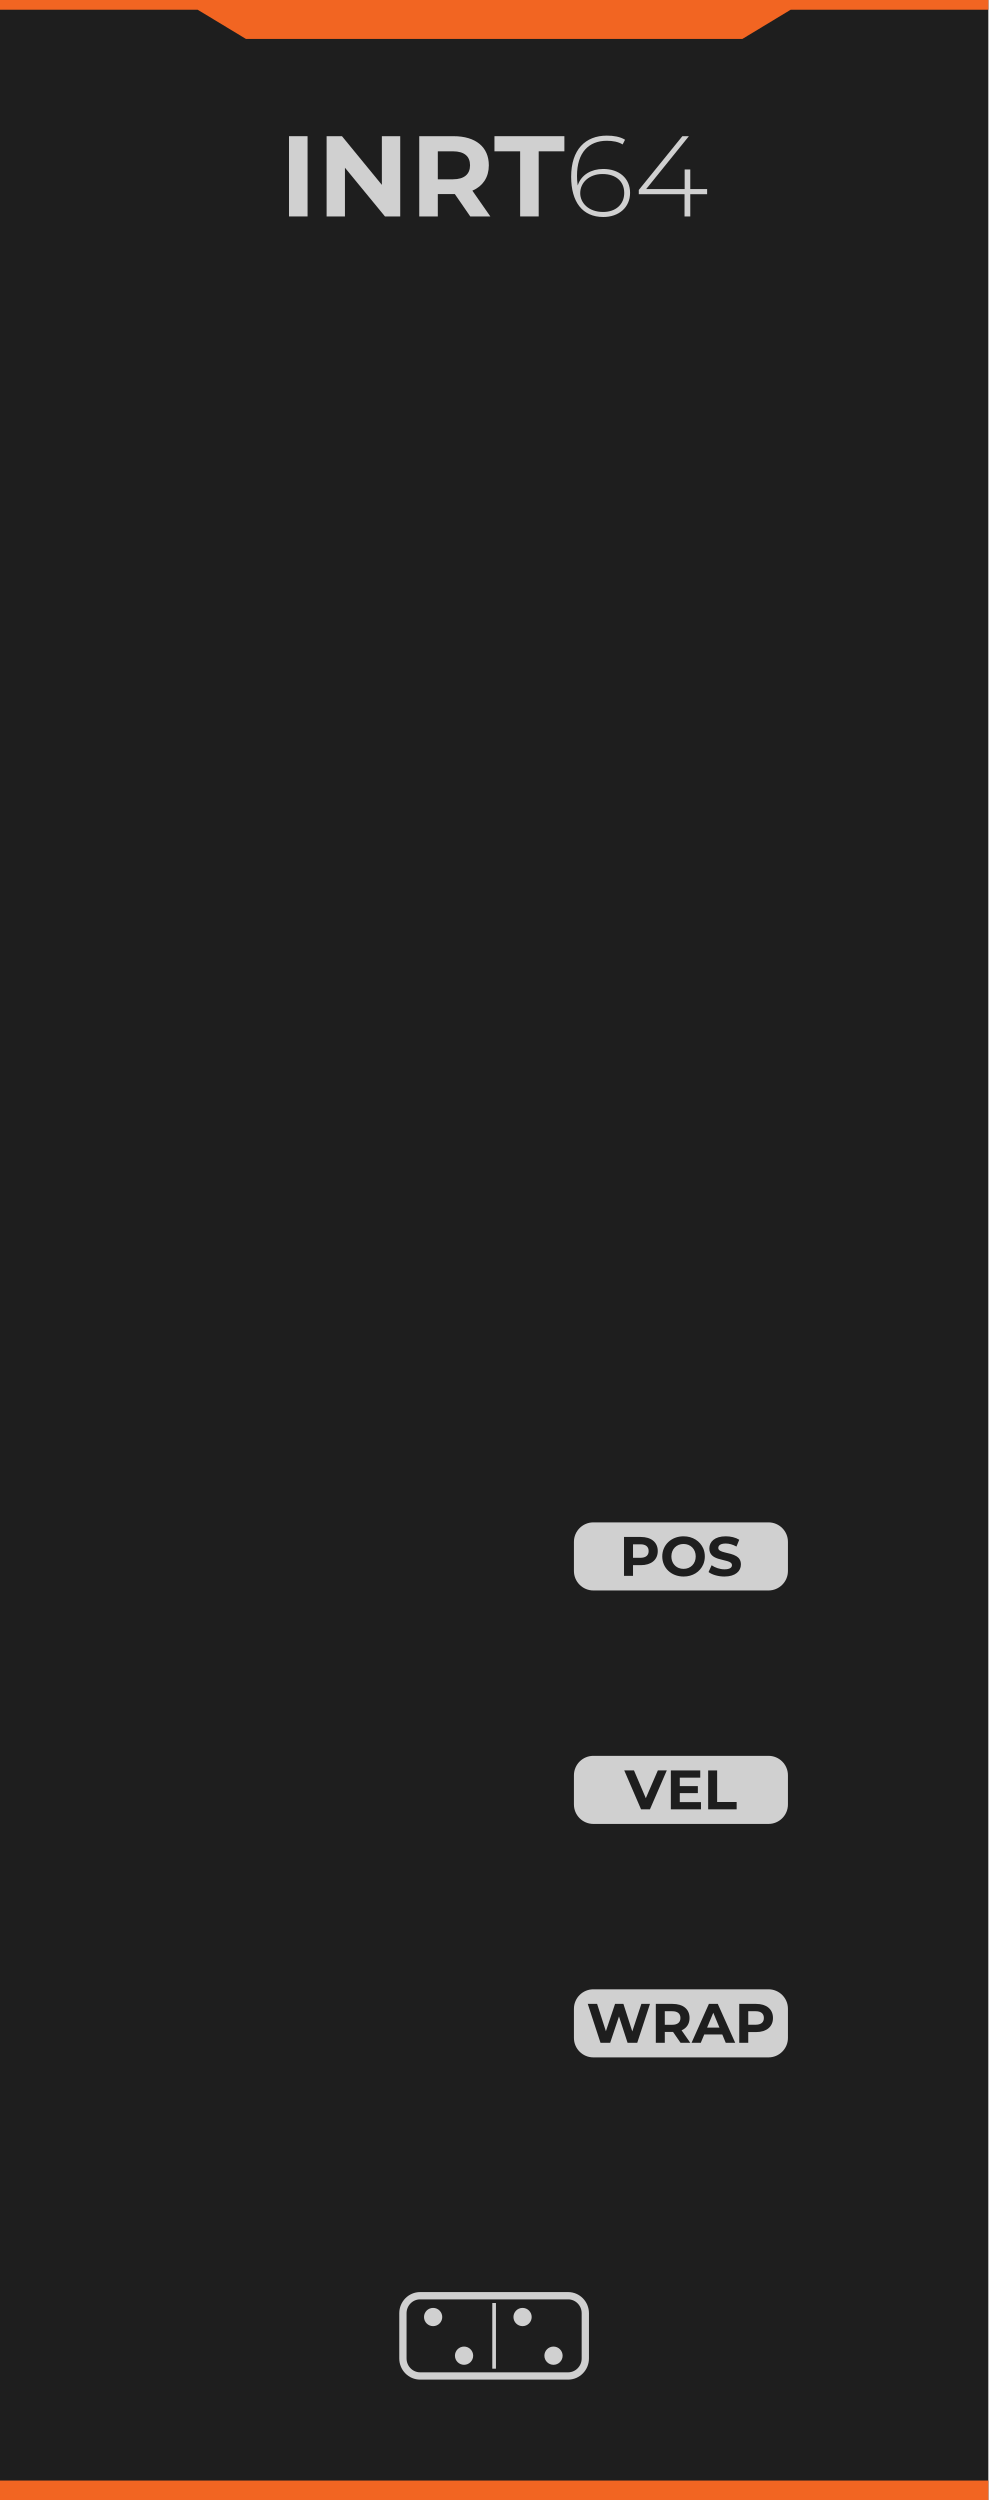
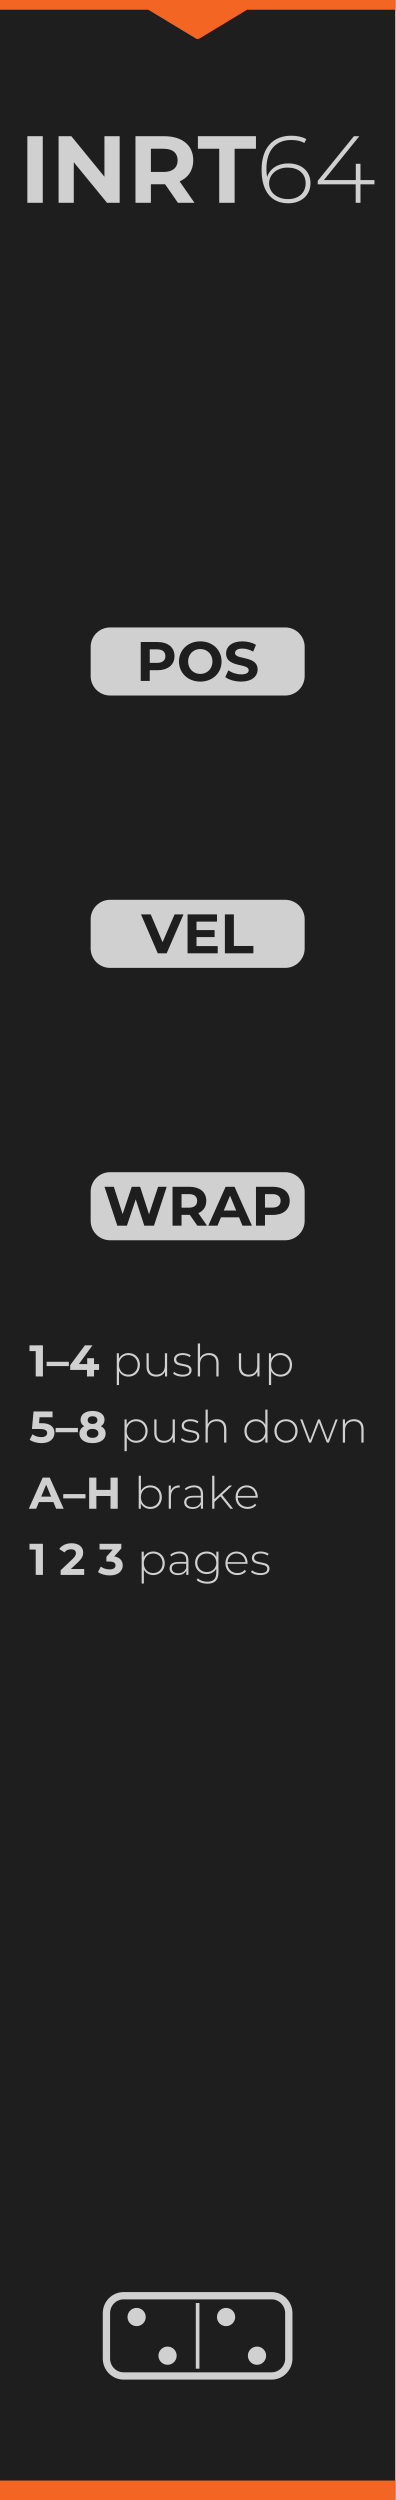
- <svg xmlns="http://www.w3.org/2000/svg" width="50.8mm" height="128.5mm" viewBox="0 0 50.8 128.5">
-   <rect width="50.8" height="128.5" fill="#1e1e1e" />
-   <polygon points="     0,0 50.8,0 50.8,0.5     40.64,0.5 38.16,2.0 12.64,2.0 10.16,0.5     0,0.5   " fill="#f26522" />
-   <rect x="0" y="127.5" width="50.8" height="1.0" fill="#f26522" />
+ <svg xmlns="http://www.w3.org/2000/svg" width="20.32mm" height="128.5mm" viewBox="0 0 20.32 128.5">
+   <rect width="20.32" height="128.5" fill="#1e1e1e" />
+   <polygon points="0,0 20.32,0 20.32,0.5 12.70,0.5 10.22,2.0 10.10,2.0 7.62,0.5 0,0.5" fill="#f26522" />
+   <rect x="0" y="127.5" width="20.32" height="1.0" fill="#f26522" />
  <g id="title">
-     <path fill="#d0d0d0" fill-rule="evenodd" d="M14.855 11.125H15.809V7.0H14.855Z" />
-     <path fill="#d0d0d0" fill-rule="evenodd" d="M16.788 11.125H17.73V8.621L19.787 11.125H20.571V7.0H19.628V9.503L17.577 7.0H16.788Z" />
-     <path fill="#d0d0d0" fill-rule="evenodd" d="M21.549 11.125H22.504V9.976H23.335C23.35 9.976 23.365 9.976 23.379 9.976L24.171 11.125H25.203L24.28 9.801C24.818 9.569 25.126 9.114 25.126 8.497C25.126 7.562 24.458 7.0 23.311 7.0H21.549ZM23.282 7.778C23.871 7.778 24.16 8.041 24.16 8.497C24.16 8.945 23.871 9.216 23.282 9.216H22.504V7.778Z" />
-     <path fill="#d0d0d0" fill-rule="evenodd" d="M26.735 11.125H27.689V7.778H29.009V7.0H25.415V7.778H26.735Z" />
-     <path fill="#d0d0d0" fill-rule="evenodd" d="M31.013 11.154C31.803 11.154 32.386 10.665 32.386 9.911C32.386 9.169 31.832 8.685 31.007 8.685C30.383 8.685 29.865 8.992 29.695 9.534C29.665 9.346 29.658 9.163 29.658 9.039C29.658 7.837 30.263 7.236 31.19 7.236C31.504 7.236 31.791 7.291 32.003 7.424L32.127 7.183C31.875 7.026 31.543 6.971 31.19 6.971C30.094 6.971 29.357 7.684 29.357 9.086C29.357 10.371 29.929 11.154 31.013 11.154ZM31.001 10.895C30.235 10.895 29.823 10.412 29.823 9.929C29.823 9.375 30.294 8.945 30.966 8.945C31.665 8.945 32.085 9.328 32.085 9.917C32.085 10.506 31.649 10.895 31.001 10.895Z" />
-     <path fill="#d0d0d0" fill-rule="evenodd" d="M32.834 9.982H35.185V11.125H35.48V9.982H36.346V9.717H35.48V8.709H35.191V9.717H33.214L35.409 7.0H35.073L32.834 9.764Z" />
+     <path fill="#d0d0d0" fill-rule="evenodd" d="M1.406 10.424H2.199V7.0H1.406Z" />
+     <path fill="#d0d0d0" fill-rule="evenodd" d="M3.011 10.424H3.793V8.34L5.501 10.424H6.151V7.0H5.368V9.084L3.666 7.0H3.011Z" />
+     <path fill="#d0d0d0" fill-rule="evenodd" d="M6.963 10.424H7.756V9.47H8.485L9.145 10.424H9.996L9.233 9.324C9.677 9.128 9.933 8.751 9.933 8.243C9.933 7.473 9.378 7.0 8.426 7.0H6.963ZM7.756 8.839V7.646H8.401C8.884 7.646 9.13 7.864 9.13 8.243C9.13 8.614 8.884 8.839 8.401 8.839Z" />
+     <path fill="#d0d0d0" fill-rule="evenodd" d="M11.268 10.424H12.06V7.646H13.156V7.0H10.172V7.646H11.268Z" />
+     <path fill="#d0d0d0" fill-rule="evenodd" d="M14.819 10.449C15.475 10.449 15.959 10.043 15.959 9.417C15.959 8.8 15.499 8.399 14.815 8.399C14.293 8.399 13.866 8.653 13.729 9.103C13.703 8.947 13.694 8.797 13.694 8.693C13.694 7.695 14.197 7.196 14.966 7.196C15.227 7.196 15.465 7.241 15.641 7.352L15.744 7.152C15.535 7.028 15.26 6.976 14.966 6.976C14.056 6.976 13.445 7.567 13.445 8.732C13.445 9.801 13.919 10.449 14.819 10.449ZM14.81 10.234C14.174 10.234 13.831 9.832 13.831 9.431C13.831 8.971 14.223 8.614 14.78 8.614C15.354 8.614 15.71 8.932 15.71 9.421C15.71 9.917 15.345 10.234 14.81 10.234Z" />
+     <path fill="#d0d0d0" fill-rule="evenodd" d="M16.331 9.475H18.283V10.424H18.528V9.475H19.247V9.255H18.528V8.419H18.288V9.255H16.649L18.469 7.0H18.19L16.331 9.294Z" />
  </g>
-   <rect x="29.5" y="78.25" width="11" height="3.5" rx="1.0" fill="#d0d0d0" />
-   <g transform="translate(29.5, 0)">
-     <path fill="#1e1e1e" fill-rule="evenodd" d="M2.574 81.0H3.037V80.449H3.44C3.977 80.449 4.309 80.171 4.309 79.726C4.309 79.274 3.977 79.0 3.44 79.0H2.574ZM3.414 79.377C3.7 79.377 3.84 79.505 3.84 79.726C3.84 79.943 3.7 80.071 3.414 80.071H3.037V79.377Z" />
-     <path fill="#1e1e1e" fill-rule="evenodd" d="M5.637 81.034C6.106 81.034 6.48 80.793 6.646 80.413C6.757 80.158 6.755 79.835 6.646 79.587C6.48 79.213 6.109 78.966 5.634 78.966C5.01 78.966 4.54 79.406 4.54 80.0C4.54 80.594 5.005 81.034 5.637 81.034ZM5.634 80.64C5.545 80.64 5.462 80.625 5.386 80.594C5.157 80.503 5.009 80.28 5.009 80.0C5.009 79.619 5.276 79.36 5.634 79.36C5.992 79.36 6.26 79.619 6.26 80.0C6.26 80.381 5.992 80.64 5.634 80.64Z" />
-     <path fill="#1e1e1e" fill-rule="evenodd" d="M7.734 81.034C8.306 81.034 8.583 80.751 8.583 80.414C8.583 80.205 8.489 80.072 8.351 79.989C8.009 79.779 7.42 79.823 7.42 79.566C7.42 79.522 7.432 79.483 7.457 79.45C7.507 79.383 7.621 79.337 7.8 79.337C7.979 79.337 8.168 79.388 8.354 79.494L8.497 79.143C8.31 79.025 8.054 78.966 7.803 78.966C7.237 78.966 6.96 79.246 6.96 79.589C6.96 79.909 7.17 80.04 7.419 80.12C7.75 80.227 8.123 80.235 8.123 80.449C8.123 80.574 8.011 80.663 7.737 80.663C7.497 80.663 7.249 80.576 7.077 80.454L6.92 80.803C7.099 80.94 7.414 81.034 7.734 81.034Z" />
-   </g>
-   <rect x="29.5" y="90.25" width="11" height="3.5" rx="1.0" fill="#d0d0d0" />
-   <g transform="translate(29.5, 0)">
-     <path fill="#1e1e1e" fill-rule="evenodd" d="M3.45 93.0H3.907L4.773 91.0H4.313L3.695 92.428L3.087 91.0H2.587Z" />
-     <path fill="#1e1e1e" fill-rule="evenodd" d="M4.981 93.0H6.53V92.629H5.441V92.166H6.37V91.806H5.441V91.371H6.493V91.0H4.981Z" />
-     <path fill="#1e1e1e" fill-rule="evenodd" d="M6.899 93.0H8.364V92.623H7.361V91.0H6.899Z" />
-   </g>
-   <rect x="29.5" y="102.25" width="11" height="3.5" rx="1.0" fill="#d0d0d0" />
-   <g transform="translate(29.5, 0)">
-     <path fill="#1e1e1e" fill-rule="evenodd" d="M1.366 105.0H1.863L2.316 103.645L2.757 105.0H3.254L3.909 103.0H3.466L3 104.416L2.543 103.0H2.114L1.643 104.406L1.191 103.0H0.711Z" />
-     <path fill="#1e1e1e" fill-rule="evenodd" d="M4.209 105.0H4.671V104.443H5.074C5.082 104.443 5.089 104.443 5.096 104.443L5.48 105.0H5.98L5.533 104.358C5.794 104.246 5.943 104.025 5.943 103.726C5.943 103.272 5.619 103.0 5.063 103.0H4.209ZM5.049 103.377C5.334 103.377 5.474 103.505 5.474 103.726C5.474 103.943 5.334 104.074 5.049 104.074H4.671V103.377Z" />
-     <path fill="#1e1e1e" fill-rule="evenodd" d="M6.046 105.0H6.52L6.698 104.571H7.625L7.803 105.0H8.289L7.394 103.0H6.937ZM6.844 104.22 7.163 103.455 7.48 104.22Z" />
-     <path fill="#1e1e1e" fill-rule="evenodd" d="M8.497 105.0H8.96V104.449H9.363C9.9 104.449 10.231 104.171 10.231 103.726C10.231 103.274 9.9 103.0 9.363 103.0H8.497ZM9.337 103.377C9.623 103.377 9.763 103.505 9.763 103.726C9.763 103.943 9.623 104.071 9.337 104.071H8.96V103.377Z" />
-   </g>
-   <g transform="translate(20.71,118.0) scale(0.75)">
+   <rect x="4.66" y="32.25" width="11" height="3.5" rx="1" fill="#d0d0d0" />
+   <path fill="#1e1e1e" fill-rule="evenodd" d="M7.234 35.0H7.697V34.449H8.1C8.631 34.449 8.969 34.171 8.969 33.726C8.969 33.274 8.631 33.0 8.1 33.0H7.234ZM7.697 34.071V33.377H8.074C8.356 33.377 8.5 33.505 8.5 33.726C8.5 33.943 8.356 34.071 8.074 34.071Z" />
+   <path fill="#1e1e1e" fill-rule="evenodd" d="M10.294 35.034C10.927 35.034 11.389 34.594 11.389 34.0C11.389 33.406 10.927 32.966 10.294 32.966C9.662 32.966 9.2 33.406 9.2 34.0C9.2 34.594 9.662 35.034 10.294 35.034ZM10.294 34.64C9.94 34.64 9.669 34.377 9.669 34.0C9.669 33.623 9.94 33.36 10.294 33.36C10.649 33.36 10.92 33.623 10.92 34.0C10.92 34.377 10.649 34.64 10.294 34.64Z" />
+   <path fill="#1e1e1e" fill-rule="evenodd" d="M12.394 35.034C12.966 35.034 13.243 34.751 13.243 34.414C13.243 33.89 12.651 33.867 12.309 33.767C12.171 33.727 12.08 33.669 12.08 33.566C12.08 33.44 12.186 33.337 12.46 33.337C12.635 33.337 12.828 33.388 13.014 33.494L13.157 33.143C12.97 33.029 12.714 32.966 12.463 32.966C11.897 32.966 11.62 33.246 11.62 33.589C11.62 34.008 11.998 34.115 12.326 34.187C12.571 34.241 12.783 34.289 12.783 34.449C12.783 34.574 12.671 34.663 12.397 34.663C12.157 34.663 11.905 34.576 11.737 34.454L11.58 34.803C11.759 34.94 12.074 35.034 12.394 35.034Z" />
+   <rect x="4.66" y="46.25" width="11" height="3.5" rx="1" fill="#d0d0d0" />
+   <path fill="#1e1e1e" fill-rule="evenodd" d="M8.11 49.0H8.567L9.433 47.0H8.973L8.356 48.429L7.747 47.0H7.247Z" />
+   <path fill="#1e1e1e" fill-rule="evenodd" d="M9.641 49.0H11.19V48.629H10.101V48.166H11.03V47.806H10.101V47.371H11.153V47.0H9.641Z" />
+   <path fill="#1e1e1e" fill-rule="evenodd" d="M11.559 49.0H13.024V48.623H12.021V47.0H11.559Z" />
+   <rect x="4.66" y="60.25" width="11" height="3.5" rx="1" fill="#d0d0d0" />
+   <path fill="#1e1e1e" fill-rule="evenodd" d="M6.029 63.0H6.523L6.977 61.646L7.417 63.0H7.914L8.569 61.0H8.126L7.66 62.417L7.203 61.0H6.774L6.303 62.406L5.851 61.0H5.371Z" />
+   <path fill="#1e1e1e" fill-rule="evenodd" d="M8.869 63.0H9.331V62.443H9.757L10.143 63.0H10.64L10.194 62.357C10.453 62.243 10.603 62.023 10.603 61.726C10.603 61.276 10.279 61.0 9.723 61.0H8.869ZM9.331 62.074V61.377H9.709C9.99 61.377 10.134 61.505 10.134 61.726C10.134 61.943 9.99 62.074 9.709 62.074Z" />
+   <path fill="#1e1e1e" fill-rule="evenodd" d="M10.706 63.0H11.18L11.357 62.571H12.286L12.463 63.0H12.949L12.054 61.0H11.597ZM11.503 62.22 11.823 61.457 12.14 62.22Z" />
+   <path fill="#1e1e1e" fill-rule="evenodd" d="M13.157 63.0H13.62V62.449H14.023C14.554 62.449 14.891 62.171 14.891 61.726C14.891 61.274 14.554 61.0 14.023 61.0H13.157ZM13.62 62.071V61.377H13.997C14.279 61.377 14.423 61.505 14.423 61.726C14.423 61.943 14.279 62.071 13.997 62.071Z" />
+   <path fill="#d0d0d0" fill-rule="evenodd" d="M1.836 70.75H2.206V69.15H1.516V69.447H1.836Z" />
+   <path fill="#d0d0d0" fill-rule="evenodd" d="M2.396 70.217H3.539V69.996H2.396Z" />
+   <path fill="#d0d0d0" fill-rule="evenodd" d="M3.61 70.414H4.471V70.75H4.833V70.414H5.093V70.112H4.833V69.813H4.483V70.112H4.055L4.753 69.15H4.364L3.61 70.165Z" />
+   <path fill="#d0d0d0" fill-rule="evenodd" d="M6.602 70.759C6.94 70.759 7.191 70.515 7.191 70.153C7.191 70.035 7.166 69.929 7.114 69.838C7.01 69.655 6.827 69.548 6.602 69.548C6.385 69.548 6.207 69.655 6.113 69.838V69.557H6.003V71.193H6.117V70.476C6.212 70.656 6.391 70.759 6.602 70.759ZM6.595 70.656C6.321 70.656 6.115 70.455 6.115 70.153C6.115 69.856 6.321 69.651 6.595 69.651C6.869 69.651 7.077 69.856 7.077 70.153C7.077 70.455 6.869 70.656 6.595 70.656Z" />
+   <path fill="#d0d0d0" fill-rule="evenodd" d="M8.03 70.759C8.241 70.759 8.401 70.661 8.481 70.496V70.75H8.59V69.557H8.476V70.192C8.476 70.476 8.311 70.656 8.039 70.656C7.79 70.656 7.646 70.513 7.646 70.245V69.557H7.532V70.254C7.532 70.589 7.726 70.759 8.03 70.759Z" />
+   <path fill="#d0d0d0" fill-rule="evenodd" d="M9.377 70.759C9.681 70.759 9.847 70.627 9.847 70.432C9.847 70.236 9.706 70.169 9.537 70.133C9.311 70.084 9.057 70.073 9.057 69.872C9.057 69.744 9.161 69.648 9.393 69.648C9.521 69.648 9.651 69.683 9.751 69.756L9.804 69.664C9.71 69.594 9.544 69.548 9.395 69.548C9.093 69.548 8.942 69.695 8.942 69.875C8.942 70.076 9.084 70.147 9.253 70.183C9.479 70.232 9.733 70.24 9.733 70.435C9.733 70.569 9.634 70.659 9.381 70.659C9.204 70.659 9.043 70.594 8.951 70.515L8.899 70.606C8.993 70.694 9.178 70.759 9.377 70.759Z" />
+   <path fill="#d0d0d0" fill-rule="evenodd" d="M10.167 70.75H10.282V70.115C10.282 69.831 10.454 69.651 10.734 69.651C10.978 69.651 11.121 69.794 11.121 70.062V70.75H11.235V70.053C11.235 69.718 11.04 69.548 10.75 69.548C10.528 69.548 10.364 69.644 10.282 69.806V69.054H10.167Z" />
+   <path fill="#d0d0d0" fill-rule="evenodd" d="M12.778 70.759C12.988 70.759 13.149 70.661 13.228 70.496V70.75H13.338V69.557H13.223V70.192C13.223 70.476 13.058 70.656 12.787 70.656C12.537 70.656 12.394 70.513 12.394 70.245V69.557H12.279V70.254C12.279 70.589 12.473 70.759 12.778 70.759Z" />
+   <path fill="#d0d0d0" fill-rule="evenodd" d="M14.421 70.759C14.759 70.759 15.011 70.515 15.011 70.153C15.011 70.035 14.985 69.929 14.933 69.838C14.83 69.655 14.647 69.548 14.421 69.548C14.205 69.548 14.026 69.655 13.932 69.838V69.557H13.822V71.193H13.937V70.476C14.031 70.656 14.211 70.759 14.421 70.759ZM14.414 70.656C14.14 70.656 13.934 70.455 13.934 70.153C13.934 69.856 14.14 69.651 14.414 69.651C14.689 69.651 14.897 69.856 14.897 70.153C14.897 70.455 14.689 70.656 14.414 70.656Z" />
+   <path fill="#d0d0d0" fill-rule="evenodd" d="M2.133 74.177C2.59 74.177 2.798 73.931 2.798 73.647C2.798 73.364 2.609 73.151 2.138 73.151H2.007L2.033 72.847H2.7V72.55H1.724L1.642 73.451H2.051C2.339 73.451 2.423 73.535 2.423 73.659C2.423 73.79 2.31 73.867 2.124 73.867C1.959 73.867 1.791 73.814 1.669 73.723L1.523 74.006C1.678 74.116 1.911 74.177 2.133 74.177Z" />
+   <path fill="#d0d0d0" fill-rule="evenodd" d="M2.86 73.617H4.003V73.396H2.86Z" />
+   <path fill="#d0d0d0" fill-rule="evenodd" d="M4.755 74.177C5.162 74.177 5.431 73.988 5.431 73.686C5.431 73.515 5.342 73.385 5.187 73.309C5.306 73.236 5.374 73.123 5.374 72.98C5.374 72.696 5.125 72.523 4.755 72.523C4.389 72.523 4.14 72.696 4.14 72.98C4.14 73.123 4.206 73.233 4.325 73.309C4.173 73.385 4.083 73.515 4.083 73.686C4.083 73.988 4.353 74.177 4.755 74.177ZM4.755 73.192C4.606 73.192 4.508 73.118 4.508 72.996C4.508 72.868 4.606 72.795 4.755 72.795C4.904 72.795 5.006 72.868 5.006 72.996C5.006 73.118 4.91 73.192 4.755 73.192ZM4.755 73.905C4.572 73.905 4.458 73.818 4.458 73.675C4.458 73.531 4.572 73.446 4.755 73.446C4.941 73.446 5.057 73.531 5.057 73.675C5.057 73.818 4.941 73.905 4.755 73.905Z" />
+   <path fill="#d0d0d0" fill-rule="evenodd" d="M6.999 74.159C7.338 74.159 7.589 73.915 7.589 73.553C7.589 73.435 7.563 73.329 7.511 73.238C7.408 73.055 7.225 72.948 6.999 72.948C6.783 72.948 6.605 73.055 6.51 73.238V72.957H6.401V74.593H6.515V73.876C6.609 74.056 6.789 74.159 6.999 74.159ZM6.993 74.056C6.718 74.056 6.513 73.855 6.513 73.553C6.513 73.256 6.718 73.051 6.993 73.051C7.267 73.051 7.475 73.256 7.475 73.553C7.475 73.855 7.267 74.056 6.993 74.056Z" />
+   <path fill="#d0d0d0" fill-rule="evenodd" d="M8.428 74.159C8.638 74.159 8.799 74.061 8.878 73.896V74.15H8.988V72.957H8.874V73.592C8.874 73.876 8.708 74.056 8.437 74.056C8.187 74.056 8.044 73.913 8.044 73.645V72.957H7.93V73.654C7.93 73.989 8.123 74.159 8.428 74.159Z" />
+   <path fill="#d0d0d0" fill-rule="evenodd" d="M9.774 74.159C10.079 74.159 10.245 74.027 10.245 73.832C10.245 73.636 10.103 73.569 9.934 73.533C9.709 73.484 9.454 73.473 9.454 73.272C9.454 73.144 9.559 73.048 9.79 73.048C9.918 73.048 10.049 73.083 10.149 73.156L10.202 73.064C10.107 72.994 9.942 72.948 9.793 72.948C9.491 72.948 9.34 73.095 9.34 73.275C9.34 73.476 9.482 73.547 9.651 73.583C9.876 73.632 10.131 73.64 10.131 73.835C10.131 73.969 10.032 74.059 9.779 74.059C9.602 74.059 9.441 73.994 9.349 73.915L9.297 74.006C9.391 74.094 9.576 74.159 9.774 74.159Z" />
+   <path fill="#d0d0d0" fill-rule="evenodd" d="M10.565 74.15H10.679V73.515C10.679 73.231 10.852 73.051 11.132 73.051C11.376 73.051 11.518 73.194 11.518 73.462V74.15H11.633V73.453C11.633 73.118 11.438 72.948 11.148 72.948C10.926 72.948 10.762 73.044 10.679 73.206V72.454H10.565Z" />
+   <path fill="#d0d0d0" fill-rule="evenodd" d="M13.15 74.159C13.367 74.159 13.548 74.052 13.639 73.869V74.15H13.751V72.454H13.637V73.231C13.54 73.051 13.361 72.948 13.15 72.948C12.817 72.948 12.561 73.192 12.561 73.553C12.561 73.91 12.817 74.159 13.15 74.159ZM13.157 74.056C12.883 74.056 12.677 73.851 12.677 73.553C12.677 73.252 12.883 73.051 13.157 73.051C13.431 73.051 13.637 73.252 13.637 73.553C13.637 73.851 13.431 74.056 13.157 74.056Z" />
+   <path fill="#d0d0d0" fill-rule="evenodd" d="M14.7 74.159C15.043 74.159 15.297 73.905 15.297 73.553C15.297 73.197 15.043 72.948 14.7 72.948C14.357 72.948 14.103 73.197 14.103 73.553C14.103 73.905 14.357 74.159 14.7 74.159ZM14.7 74.056C14.426 74.056 14.22 73.851 14.22 73.553C14.22 73.252 14.426 73.051 14.7 73.051C14.974 73.051 15.18 73.252 15.18 73.553C15.18 73.851 14.974 74.056 14.7 74.056Z" />
+   <path fill="#d0d0d0" fill-rule="evenodd" d="M15.884 74.15H15.989L16.394 73.11L16.796 74.15H16.903L17.356 72.957H17.251L16.849 74.02L16.444 72.957H16.346L15.939 74.02L15.541 72.957H15.431Z" />
+   <path fill="#d0d0d0" fill-rule="evenodd" d="M17.621 74.15H17.735V73.515C17.735 73.231 17.908 73.051 18.188 73.051C18.432 73.051 18.574 73.194 18.574 73.462V74.15H18.689V73.453C18.689 73.118 18.494 72.948 18.204 72.948C17.978 72.948 17.813 73.048 17.731 73.213V72.957H17.621Z" />
+   <path fill="#d0d0d0" fill-rule="evenodd" d="M1.479 77.55H1.859L2.001 77.207H2.743L2.885 77.55H3.274L2.558 75.95H2.193ZM2.117 76.926 2.373 76.316 2.627 76.926Z" />
+   <path fill="#d0d0d0" fill-rule="evenodd" d="M3.251 77.017H4.394V76.796H3.251Z" />
+   <path fill="#d0d0d0" fill-rule="evenodd" d="M5.681 77.55H6.051V75.95H5.681V76.581H4.954V75.95H4.583V77.55H4.954V76.894H5.681Z" />
+   <path fill="#d0d0d0" fill-rule="evenodd" d="M7.729 77.559C7.841 77.559 7.942 77.534 8.03 77.483C8.207 77.38 8.318 77.191 8.318 76.953C8.318 76.592 8.067 76.348 7.729 76.348C7.518 76.348 7.338 76.451 7.244 76.631V75.854H7.13V77.55H7.239V77.269C7.334 77.452 7.512 77.559 7.729 77.559ZM7.722 77.456C7.447 77.456 7.242 77.251 7.242 76.953C7.242 76.652 7.447 76.451 7.722 76.451C7.996 76.451 8.204 76.652 8.204 76.953C8.204 77.251 7.996 77.456 7.722 77.456Z" />
+   <path fill="#d0d0d0" fill-rule="evenodd" d="M8.673 77.55H8.787V76.928C8.787 76.633 8.945 76.457 9.21 76.457C9.219 76.457 9.228 76.46 9.237 76.46V76.348C9.012 76.348 8.855 76.444 8.782 76.617V76.357H8.673Z" />
+   <path fill="#d0d0d0" fill-rule="evenodd" d="M10.325 77.55H10.435V76.793C10.435 76.498 10.271 76.348 9.975 76.348C9.79 76.348 9.617 76.41 9.498 76.517L9.555 76.599C9.652 76.511 9.802 76.448 9.966 76.448C10.202 76.448 10.321 76.562 10.321 76.789V76.885H9.911C9.578 76.885 9.466 77.036 9.466 77.219C9.466 77.42 9.627 77.559 9.895 77.559C10.106 77.559 10.252 77.475 10.325 77.337ZM10.321 77.198C10.254 77.372 10.113 77.465 9.911 77.465C9.701 77.465 9.58 77.369 9.58 77.214C9.58 77.077 9.667 76.974 9.914 76.974H10.321Z" />
+   <path fill="#d0d0d0" fill-rule="evenodd" d="M10.906 77.55H11.02V77.198L11.329 76.912L11.838 77.55H11.98L11.418 76.839L11.93 76.357H11.783L11.02 77.056V75.854H10.906Z" />
+   <path fill="#d0d0d0" fill-rule="evenodd" d="M12.723 77.559C12.906 77.559 13.066 77.493 13.173 77.365L13.107 77.289C13.015 77.402 12.878 77.456 12.725 77.456C12.442 77.456 12.234 77.264 12.22 76.981H13.246C13.246 76.972 13.249 76.958 13.249 76.949C13.249 76.592 13.004 76.348 12.679 76.348C12.35 76.348 12.108 76.597 12.108 76.953C12.108 77.305 12.362 77.559 12.723 77.559ZM12.222 76.892C12.241 76.636 12.428 76.448 12.679 76.448C12.931 76.448 13.121 76.636 13.139 76.892Z" />
+   <path fill="#d0d0d0" fill-rule="evenodd" d="M1.836 80.95H2.206V79.35H1.516V79.647H1.836Z" />
+   <path fill="#d0d0d0" fill-rule="evenodd" d="M3.118 80.95H4.327V80.648H3.639L4.007 80.301C4.231 80.095 4.275 79.951 4.275 79.796C4.275 79.503 4.037 79.323 3.681 79.323C3.391 79.323 3.17 79.437 3.045 79.62L3.315 79.793C3.391 79.684 3.509 79.633 3.646 79.633C3.814 79.633 3.902 79.707 3.902 79.832C3.902 79.908 3.879 79.993 3.735 80.127L3.118 80.71Z" />
+   <path fill="#d0d0d0" fill-rule="evenodd" d="M5.646 80.977C6.099 80.977 6.309 80.731 6.309 80.461C6.309 80.223 6.161 80.048 5.875 79.999L6.236 79.59V79.35H5.116V79.647H5.795L5.468 80.02V80.264H5.637C5.847 80.264 5.937 80.342 5.937 80.461C5.937 80.592 5.823 80.667 5.637 80.667C5.47 80.667 5.302 80.614 5.18 80.523L5.036 80.806C5.191 80.916 5.421 80.977 5.646 80.977Z" />
+   <path fill="#d0d0d0" fill-rule="evenodd" d="M7.879 80.959C8.218 80.959 8.469 80.715 8.469 80.353C8.469 80.235 8.443 80.129 8.391 80.038C8.288 79.855 8.105 79.748 7.879 79.748C7.663 79.748 7.485 79.855 7.39 80.038V79.757H7.281V81.393H7.395V80.676C7.489 80.856 7.669 80.959 7.879 80.959ZM7.873 80.856C7.598 80.856 7.393 80.655 7.393 80.353C7.393 80.056 7.598 79.851 7.873 79.851C8.147 79.851 8.355 80.056 8.355 80.353C8.355 80.655 8.147 80.856 7.873 80.856Z" />
+   <path fill="#d0d0d0" fill-rule="evenodd" d="M9.575 80.95H9.685V80.193C9.685 79.898 9.521 79.748 9.226 79.748C9.04 79.748 8.867 79.81 8.748 79.917L8.805 79.999C8.903 79.911 9.052 79.848 9.217 79.848C9.453 79.848 9.571 79.962 9.571 80.189V80.285H9.162C8.828 80.285 8.716 80.436 8.716 80.619C8.716 80.82 8.878 80.959 9.146 80.959C9.356 80.959 9.502 80.875 9.575 80.737ZM9.571 80.598C9.504 80.772 9.363 80.865 9.162 80.865C8.951 80.865 8.83 80.769 8.83 80.614C8.83 80.477 8.917 80.374 9.164 80.374H9.571Z" />
+   <path fill="#d0d0d0" fill-rule="evenodd" d="M10.652 81.403C11.036 81.403 11.23 81.221 11.23 80.822V79.757H11.121V80.027C11.026 79.85 10.839 79.748 10.62 79.748C10.282 79.748 10.026 79.983 10.026 80.326C10.026 80.669 10.282 80.907 10.62 80.907C10.836 80.907 11.022 80.806 11.116 80.632V80.836C11.116 81.153 10.967 81.3 10.65 81.3C10.458 81.3 10.286 81.236 10.167 81.126L10.106 81.213C10.228 81.335 10.436 81.403 10.652 81.403ZM10.629 80.804C10.35 80.804 10.142 80.609 10.142 80.326C10.142 80.043 10.35 79.851 10.629 79.851C10.913 79.851 11.118 80.043 11.118 80.326C11.118 80.609 10.913 80.804 10.629 80.804Z" />
+   <path fill="#d0d0d0" fill-rule="evenodd" d="M12.199 80.959C12.382 80.959 12.543 80.893 12.65 80.765L12.583 80.689C12.492 80.802 12.354 80.856 12.202 80.856C11.918 80.856 11.71 80.664 11.697 80.381H12.723C12.723 80.372 12.725 80.358 12.725 80.349C12.725 79.992 12.481 79.748 12.156 79.748C11.827 79.748 11.585 79.997 11.585 80.353C11.585 80.705 11.838 80.959 12.199 80.959ZM11.699 80.292C11.717 80.036 11.905 79.848 12.156 79.848C12.407 79.848 12.597 80.036 12.615 80.292Z" />
+   <path fill="#d0d0d0" fill-rule="evenodd" d="M13.381 80.959C13.686 80.959 13.852 80.827 13.852 80.632C13.852 80.436 13.71 80.369 13.541 80.333C13.316 80.284 13.061 80.273 13.061 80.072C13.061 79.944 13.166 79.848 13.397 79.848C13.525 79.848 13.655 79.883 13.756 79.956L13.809 79.864C13.714 79.794 13.549 79.748 13.399 79.748C13.098 79.748 12.947 79.895 12.947 80.075C12.947 80.276 13.089 80.347 13.258 80.383C13.483 80.432 13.738 80.44 13.738 80.635C13.738 80.769 13.639 80.859 13.386 80.859C13.209 80.859 13.047 80.794 12.956 80.715L12.903 80.806C12.998 80.894 13.183 80.959 13.381 80.959Z" />
+   <g transform="translate(5.47,118.0) scale(0.75)">
    <rect x="0" y="0" width="12.5" height="5.5" rx="1.18" ry="1.2" fill="none" stroke="#d0d0d0" stroke-width="0.5" />
    <rect x="6.125" y="0.5" width="0.25" height="4.5" fill="#d0d0d0" />
    <circle cx="2.07" cy="1.46" r="0.625" fill="#d0d0d0" />
    <circle cx="4.19" cy="4.11" r="0.625" fill="#d0d0d0" />
    <circle cx="8.20" cy="1.46" r="0.625" fill="#d0d0d0" />
    <circle cx="10.32" cy="4.11" r="0.625" fill="#d0d0d0" />
  </g>
</svg>
